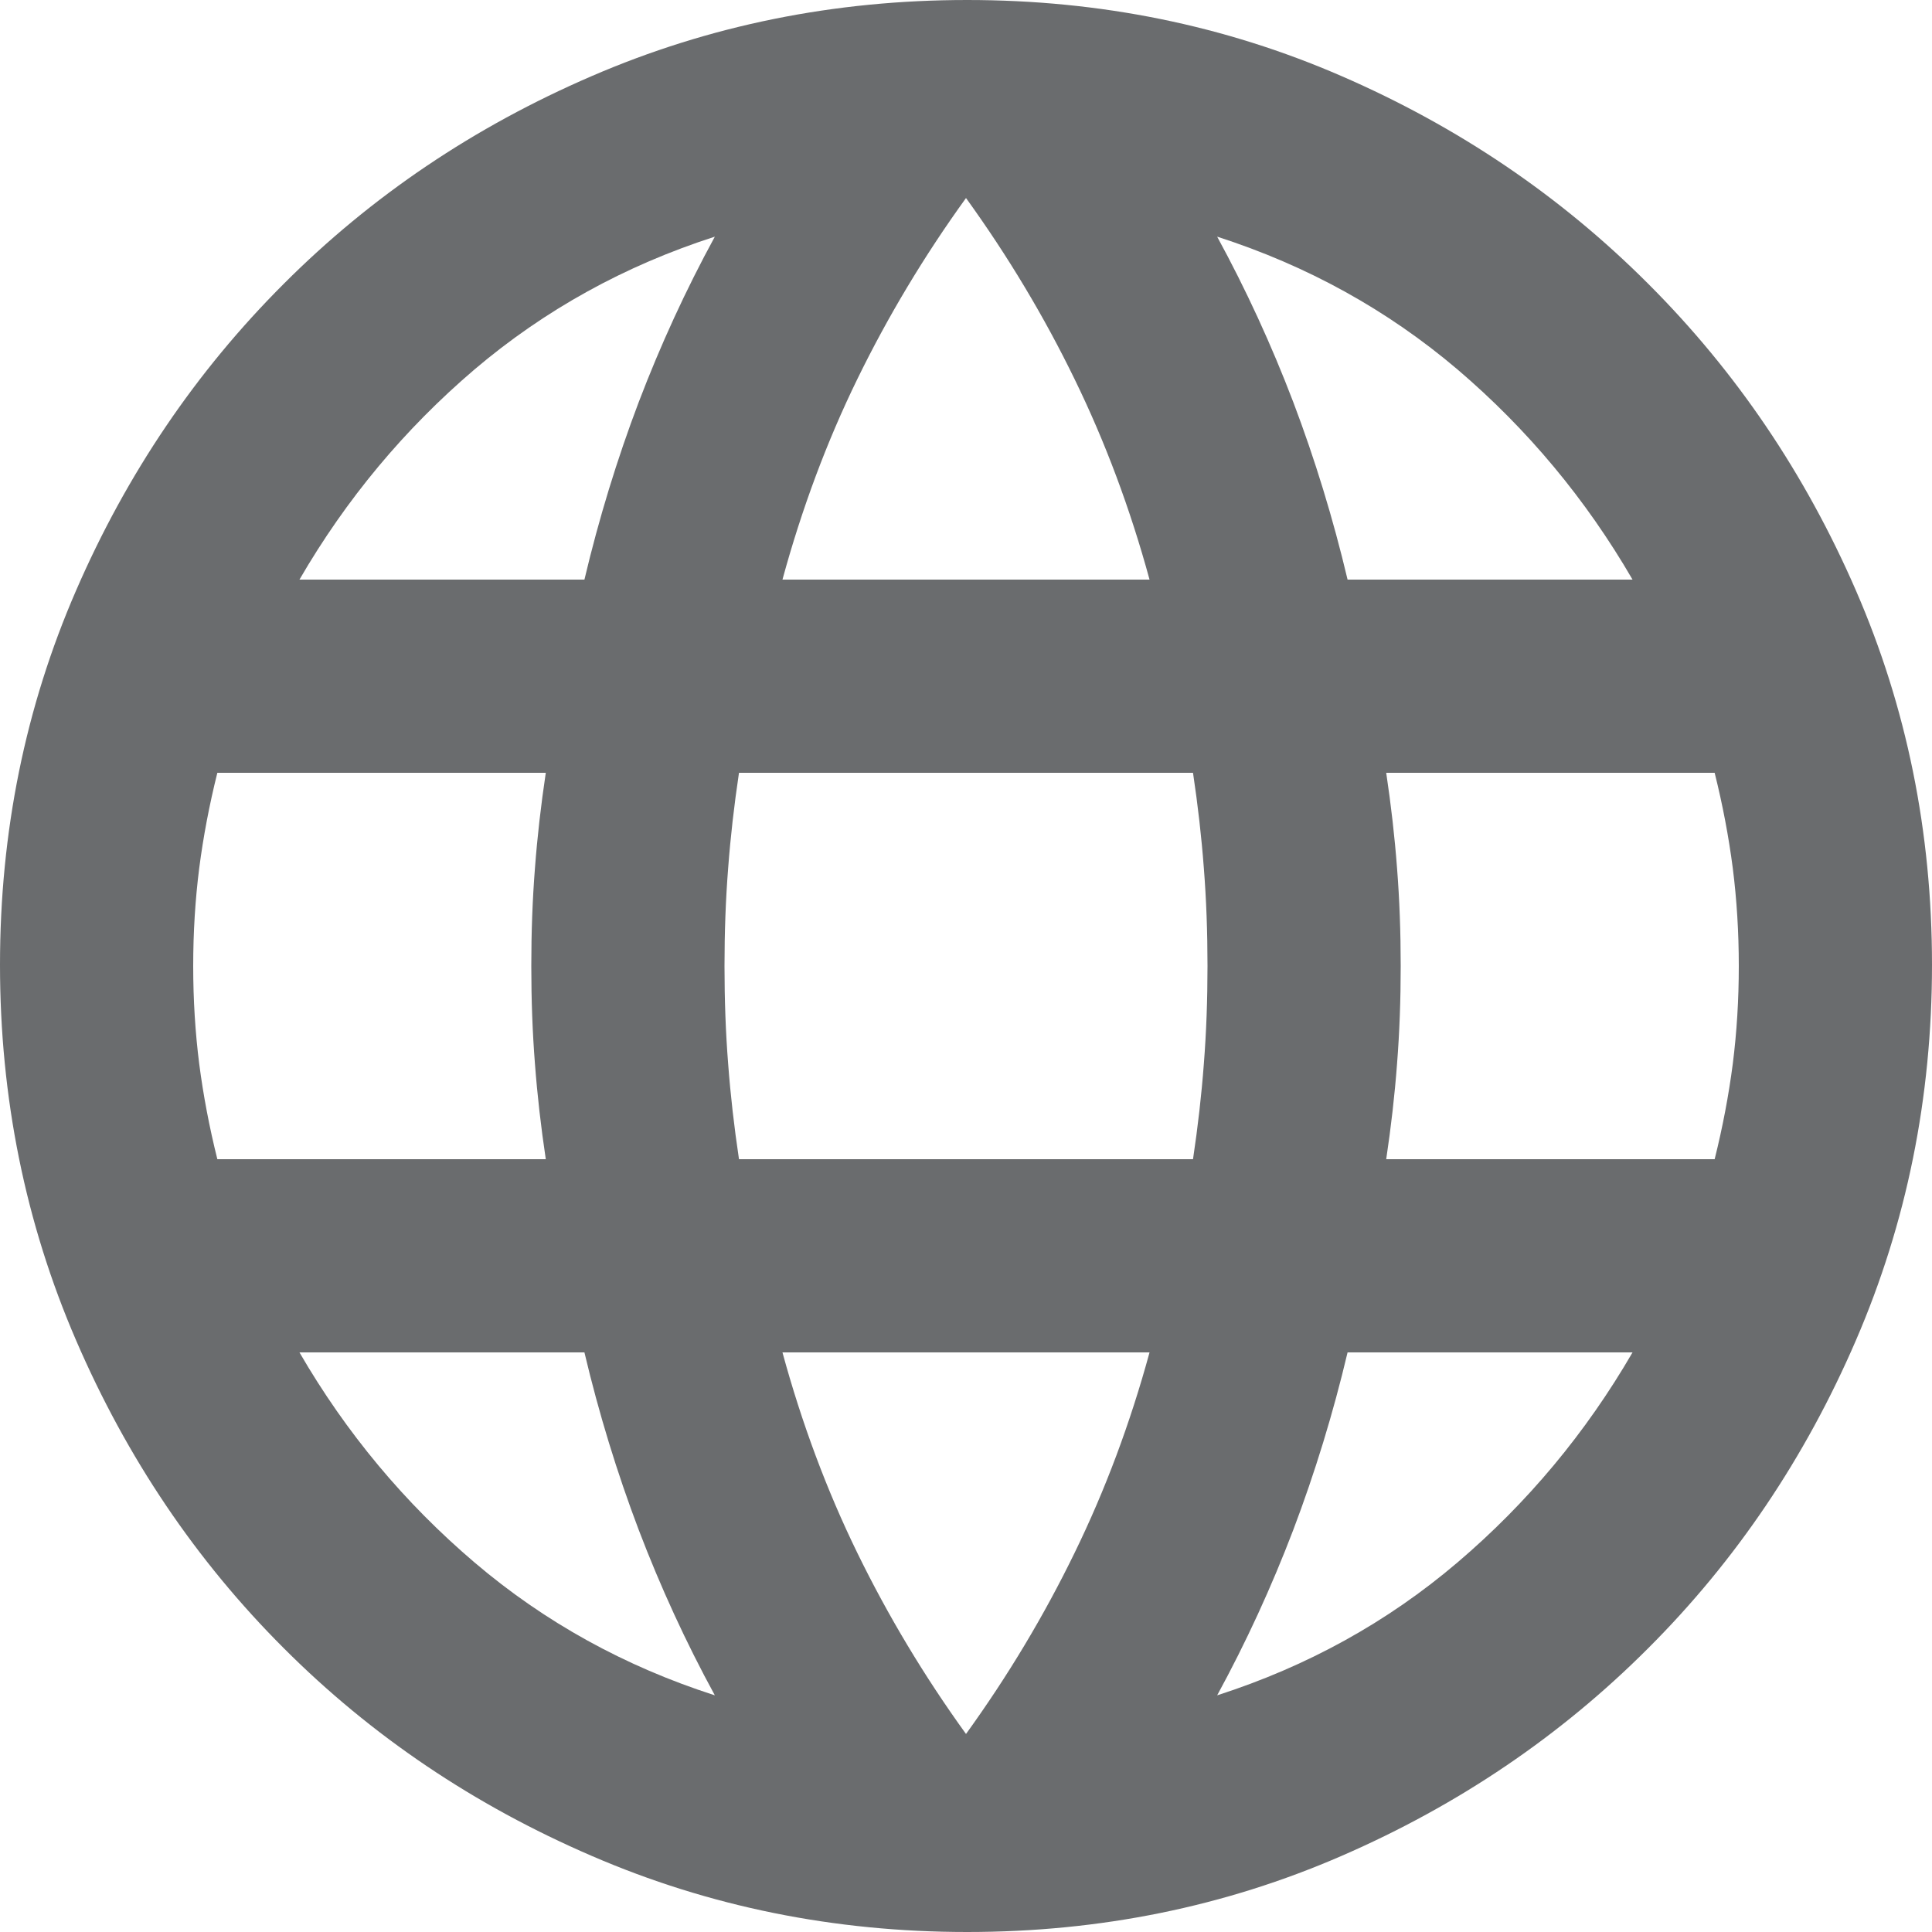
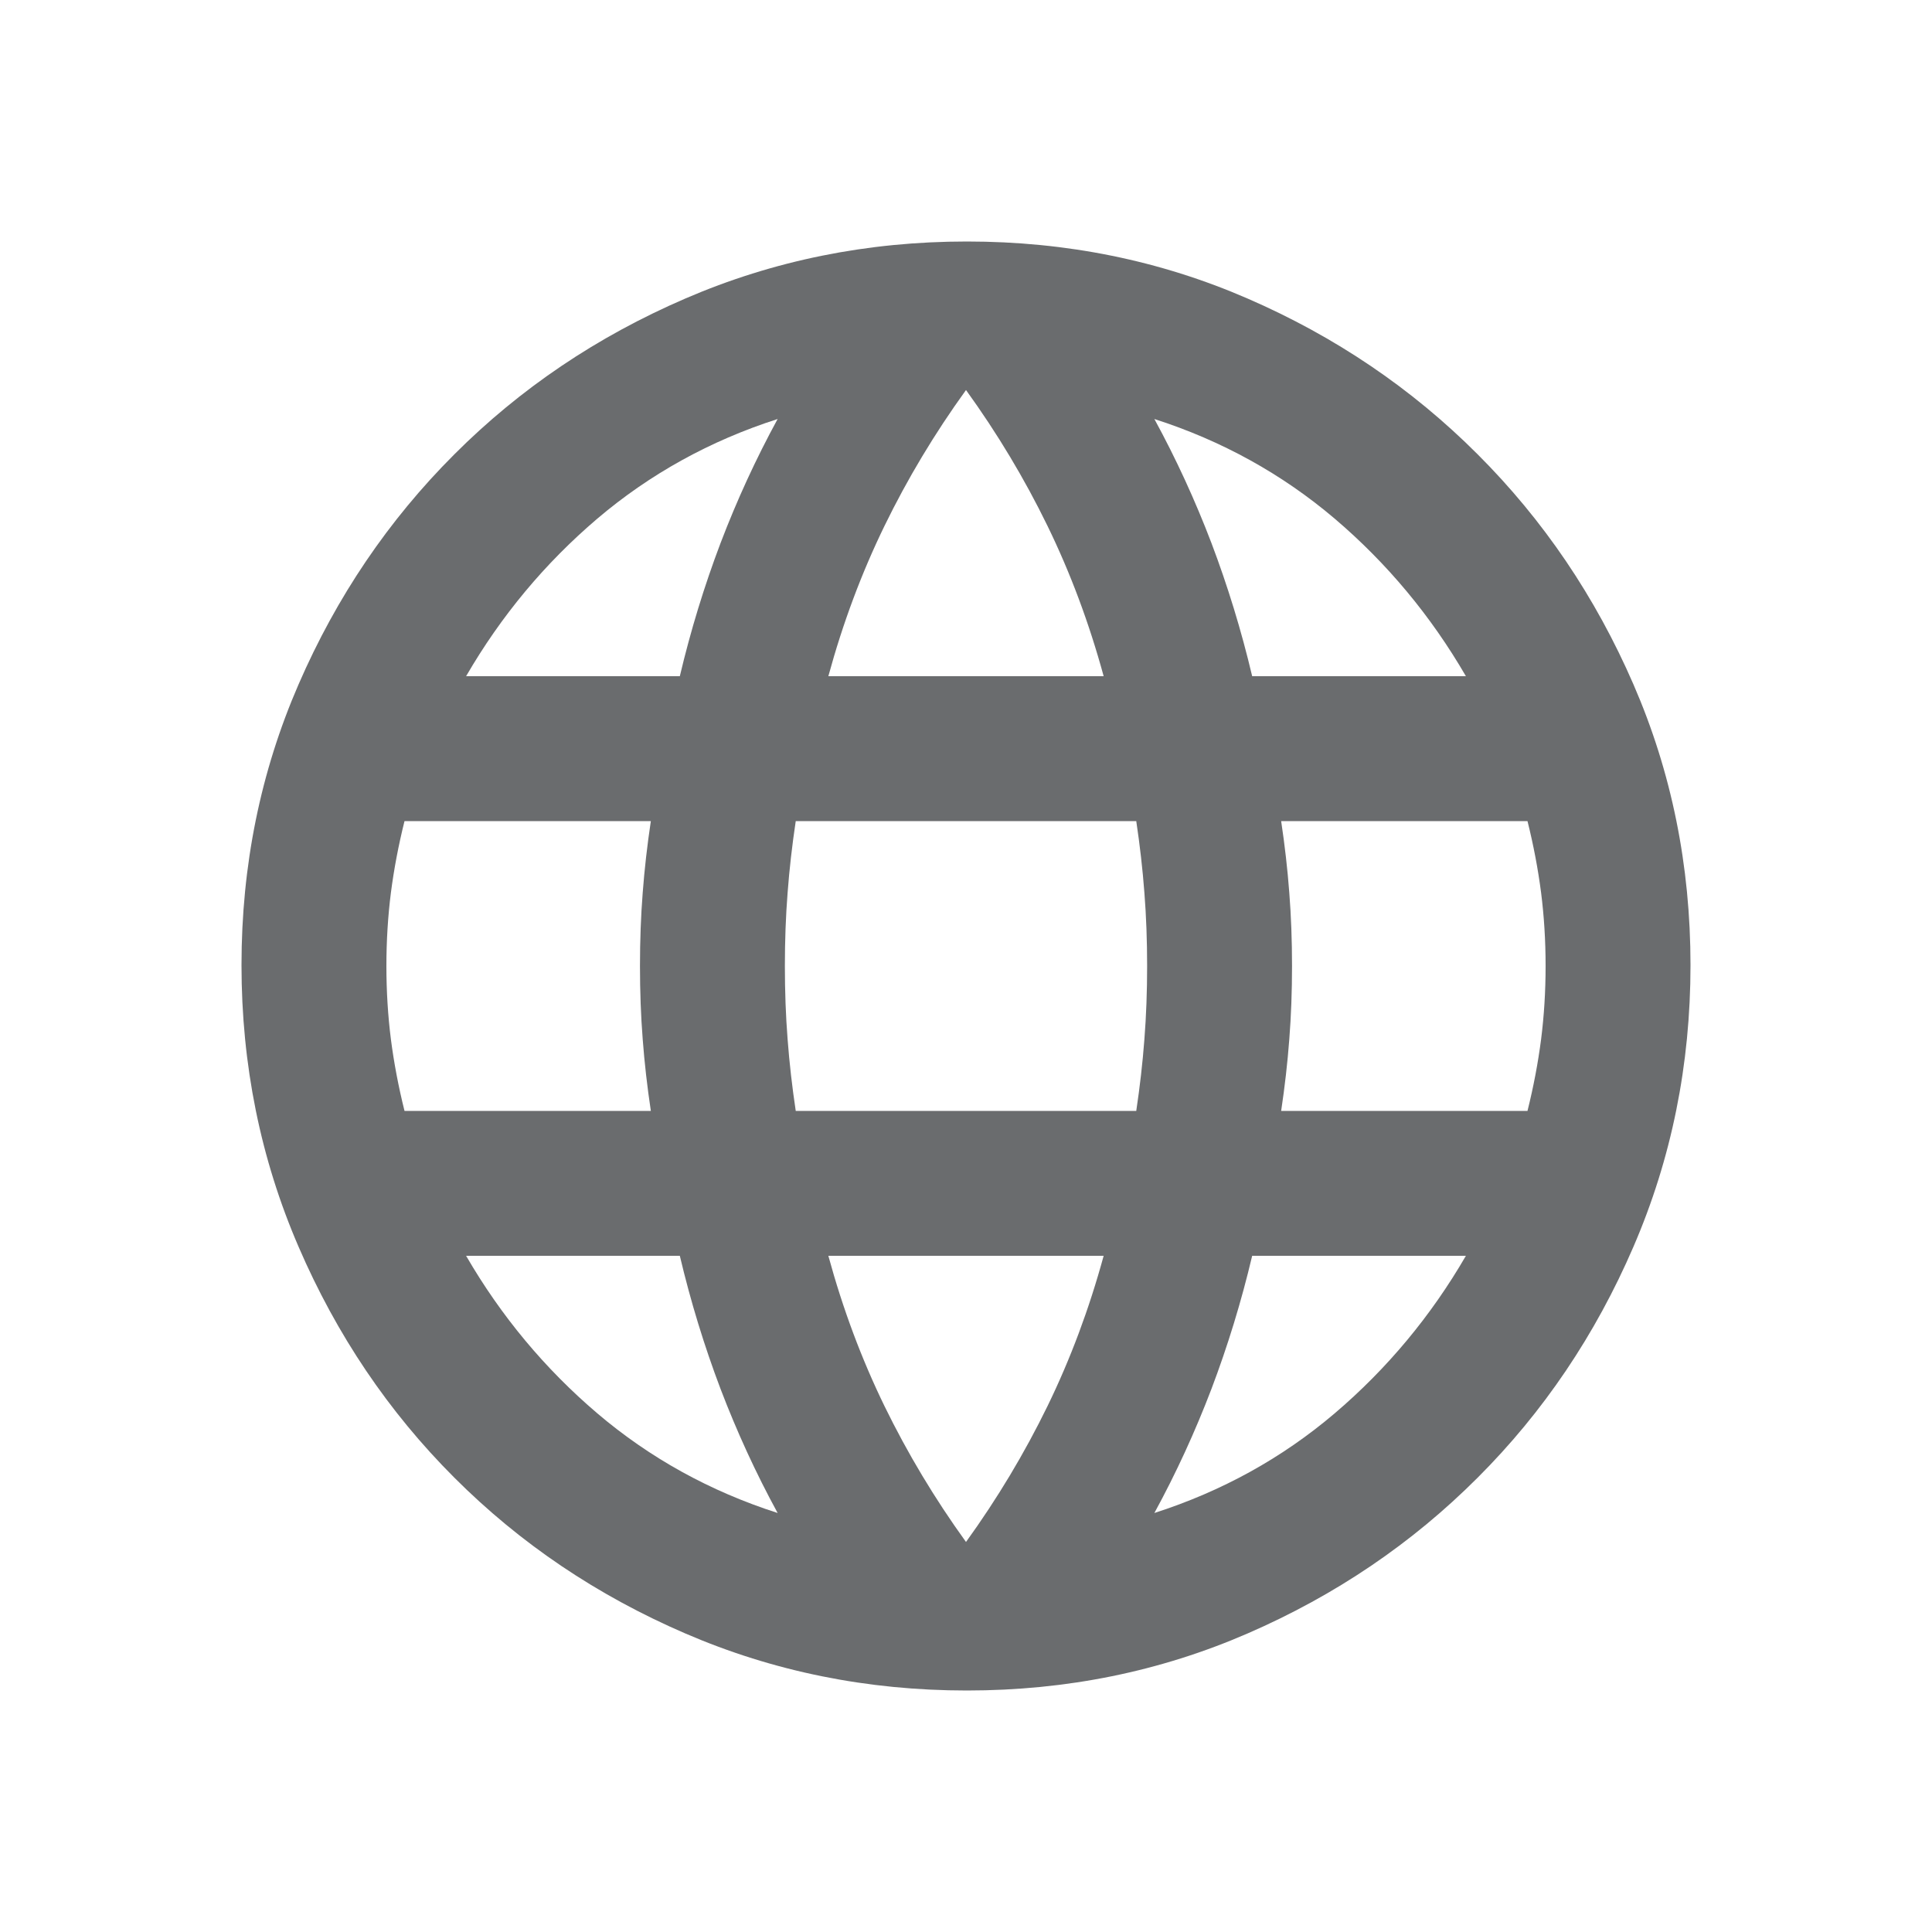
- <svg xmlns="http://www.w3.org/2000/svg" preserveAspectRatio="none" overflow="visible" style="display: block;" width="18" height="18" viewBox="0 0 18 18" fill="none">
-   <path id="Vector" d="M5.513 17.291C4.418 16.819 3.461 16.174 2.644 15.356C1.826 14.539 1.181 13.582 0.709 12.488C0.236 11.393 0 10.226 0 8.989C0 7.751 0.236 6.589 0.709 5.501C1.181 4.414 1.826 3.461 2.644 2.644C3.461 1.826 4.418 1.181 5.513 0.709C6.607 0.236 7.774 0 9.011 0C10.249 0 11.411 0.236 12.499 0.709C13.586 1.181 14.539 1.826 15.356 2.644C16.174 3.461 16.819 4.414 17.291 5.501C17.764 6.589 18 7.751 18 8.989C18 10.226 17.764 11.393 17.291 12.488C16.819 13.582 16.174 14.539 15.356 15.356C14.539 16.174 13.586 16.819 12.499 17.291C11.411 17.764 10.249 18 9.011 18C7.774 18 6.607 17.764 5.513 17.291ZM9 16.155C9.39 15.615 9.727 15.053 10.012 14.467C10.297 13.883 10.53 13.26 10.71 12.6H7.29C7.47 13.26 7.702 13.883 7.987 14.467C8.273 15.053 8.61 15.615 9 16.155ZM6.66 15.795C6.39 15.3 6.154 14.786 5.951 14.254C5.749 13.721 5.58 13.17 5.445 12.6H2.79C3.225 13.35 3.769 14.002 4.421 14.557C5.074 15.113 5.82 15.525 6.66 15.795ZM11.34 15.795C12.18 15.525 12.926 15.113 13.579 14.557C14.231 14.002 14.775 13.35 15.21 12.6H12.555C12.42 13.17 12.251 13.721 12.049 14.254C11.846 14.786 11.61 15.3 11.34 15.795ZM2.025 10.8H5.085C5.04 10.5 5.006 10.204 4.984 9.911C4.961 9.619 4.95 9.315 4.95 9C4.95 8.685 4.961 8.381 4.984 8.089C5.006 7.796 5.04 7.5 5.085 7.2H2.025C1.95 7.5 1.894 7.796 1.856 8.089C1.819 8.381 1.8 8.685 1.8 9C1.8 9.315 1.819 9.619 1.856 9.911C1.894 10.204 1.95 10.5 2.025 10.8ZM6.885 10.8H11.115C11.16 10.5 11.194 10.204 11.216 9.911C11.239 9.619 11.25 9.315 11.25 9C11.25 8.685 11.239 8.381 11.216 8.089C11.194 7.796 11.16 7.5 11.115 7.2H6.885C6.84 7.5 6.806 7.796 6.784 8.089C6.761 8.381 6.75 8.685 6.75 9C6.75 9.315 6.761 9.619 6.784 9.911C6.806 10.204 6.84 10.5 6.885 10.8ZM12.915 10.8H15.975C16.05 10.5 16.106 10.204 16.144 9.911C16.181 9.619 16.2 9.315 16.2 9C16.2 8.685 16.181 8.381 16.144 8.089C16.106 7.796 16.05 7.5 15.975 7.2H12.915C12.96 7.5 12.994 7.796 13.016 8.089C13.039 8.381 13.05 8.685 13.05 9C13.05 9.315 13.039 9.619 13.016 9.911C12.994 10.204 12.96 10.5 12.915 10.8ZM12.555 5.4H15.21C14.775 4.65 14.231 3.998 13.579 3.442C12.926 2.888 12.18 2.475 11.34 2.205C11.61 2.7 11.846 3.214 12.049 3.746C12.251 4.279 12.42 4.83 12.555 5.4ZM7.29 5.4H10.71C10.53 4.74 10.297 4.117 10.012 3.533C9.727 2.947 9.39 2.385 9 1.845C8.61 2.385 8.273 2.947 7.987 3.533C7.702 4.117 7.47 4.74 7.29 5.4ZM2.79 5.4H5.445C5.58 4.83 5.749 4.279 5.951 3.746C6.154 3.214 6.39 2.7 6.66 2.205C5.82 2.475 5.074 2.888 4.421 3.442C3.769 3.998 3.225 4.65 2.79 5.4Z" fill="#6A6C6E" />
+ <svg xmlns="http://www.w3.org/2000/svg" preserveAspectRatio="none" overflow="visible" style="display: block;" width="24" height="24" viewBox="0 0 24 24" fill="none">
+   <g id="icons / globe">
+     <path id="Vector" d="M8.512 20.291C7.418 19.819 6.461 19.174 5.644 18.356C4.826 17.539 4.181 16.582 3.709 15.488C3.236 14.393 3 13.226 3 11.989C3 10.751 3.236 9.589 3.709 8.501C4.181 7.414 4.826 6.461 5.644 5.644C6.461 4.826 7.418 4.181 8.512 3.709C9.607 3.236 10.774 3 12.011 3C13.249 3 14.411 3.236 15.499 3.709C16.586 4.181 17.539 4.826 18.356 5.644C19.174 6.461 19.819 7.414 20.291 8.501C20.764 9.589 21 10.751 21 11.989C21 13.226 20.764 14.393 20.291 15.488C19.819 16.582 19.174 17.539 18.356 18.356C17.539 19.174 16.586 19.819 15.499 20.291C14.411 20.764 13.249 21 12.011 21C10.774 21 9.607 20.764 8.512 20.291ZM12 19.155C12.39 18.615 12.727 18.052 13.012 17.468C13.297 16.883 13.53 16.26 13.71 15.6H10.29C10.47 16.26 10.703 16.883 10.988 17.468C11.273 18.052 11.61 18.615 12 19.155ZM9.66 18.795C9.39 18.3 9.154 17.786 8.951 17.254C8.749 16.721 8.58 16.17 8.445 15.6H5.79C6.225 16.35 6.769 17.003 7.421 17.558C8.074 18.113 8.82 18.525 9.66 18.795ZM14.34 18.795C15.18 18.525 15.926 18.113 16.579 17.558C17.231 17.003 17.775 16.35 18.21 15.6H15.555C15.42 16.17 15.251 16.721 15.049 17.254C14.846 17.786 14.61 18.3 14.34 18.795ZM5.025 13.8H8.085C8.04 13.5 8.006 13.204 7.984 12.911C7.961 12.619 7.95 12.315 7.95 12C7.95 11.685 7.961 11.381 7.984 11.089C8.006 10.796 8.04 10.5 8.085 10.2H5.025C4.95 10.5 4.894 10.796 4.856 11.089C4.819 11.381 4.8 11.685 4.8 12C4.8 12.315 4.819 12.619 4.856 12.911C4.894 13.204 4.95 13.5 5.025 13.8ZM9.885 13.8H14.115C14.16 13.5 14.194 13.204 14.216 12.911C14.239 12.619 14.25 12.315 14.25 12C14.25 11.685 14.239 11.381 14.216 11.089C14.194 10.796 14.16 10.5 14.115 10.2H9.885C9.84 10.5 9.806 10.796 9.784 11.089C9.761 11.381 9.75 11.685 9.75 12C9.75 12.315 9.761 12.619 9.784 12.911C9.806 13.204 9.84 13.5 9.885 13.8ZM15.915 13.8H18.975C19.05 13.5 19.106 13.204 19.144 12.911C19.181 12.619 19.2 12.315 19.2 12C19.2 11.685 19.181 11.381 19.144 11.089C19.106 10.796 19.05 10.5 18.975 10.2H15.915C15.96 10.5 15.994 10.796 16.016 11.089C16.039 11.381 16.05 11.685 16.05 12C16.05 12.315 16.039 12.619 16.016 12.911C15.994 13.204 15.96 13.5 15.915 13.8ZM15.555 8.4H18.21C17.775 7.65 17.231 6.997 16.579 6.442C15.926 5.888 15.18 5.475 14.34 5.205C14.61 5.7 14.846 6.214 15.049 6.746C15.251 7.279 15.42 7.83 15.555 8.4ZM10.29 8.4H13.71C13.53 7.74 13.297 7.117 13.012 6.532C12.727 5.947 12.39 5.385 12 4.845C11.61 5.385 11.273 5.947 10.988 6.532C10.703 7.117 10.47 7.74 10.29 8.4ZM5.79 8.4H8.445C8.58 7.83 8.749 7.279 8.951 6.746C9.154 6.214 9.39 5.7 9.66 5.205C8.82 5.475 8.074 5.888 7.421 6.442C6.769 6.997 6.225 7.65 5.79 8.4Z" fill="#6A6C6E" />
+   </g>
</svg>
